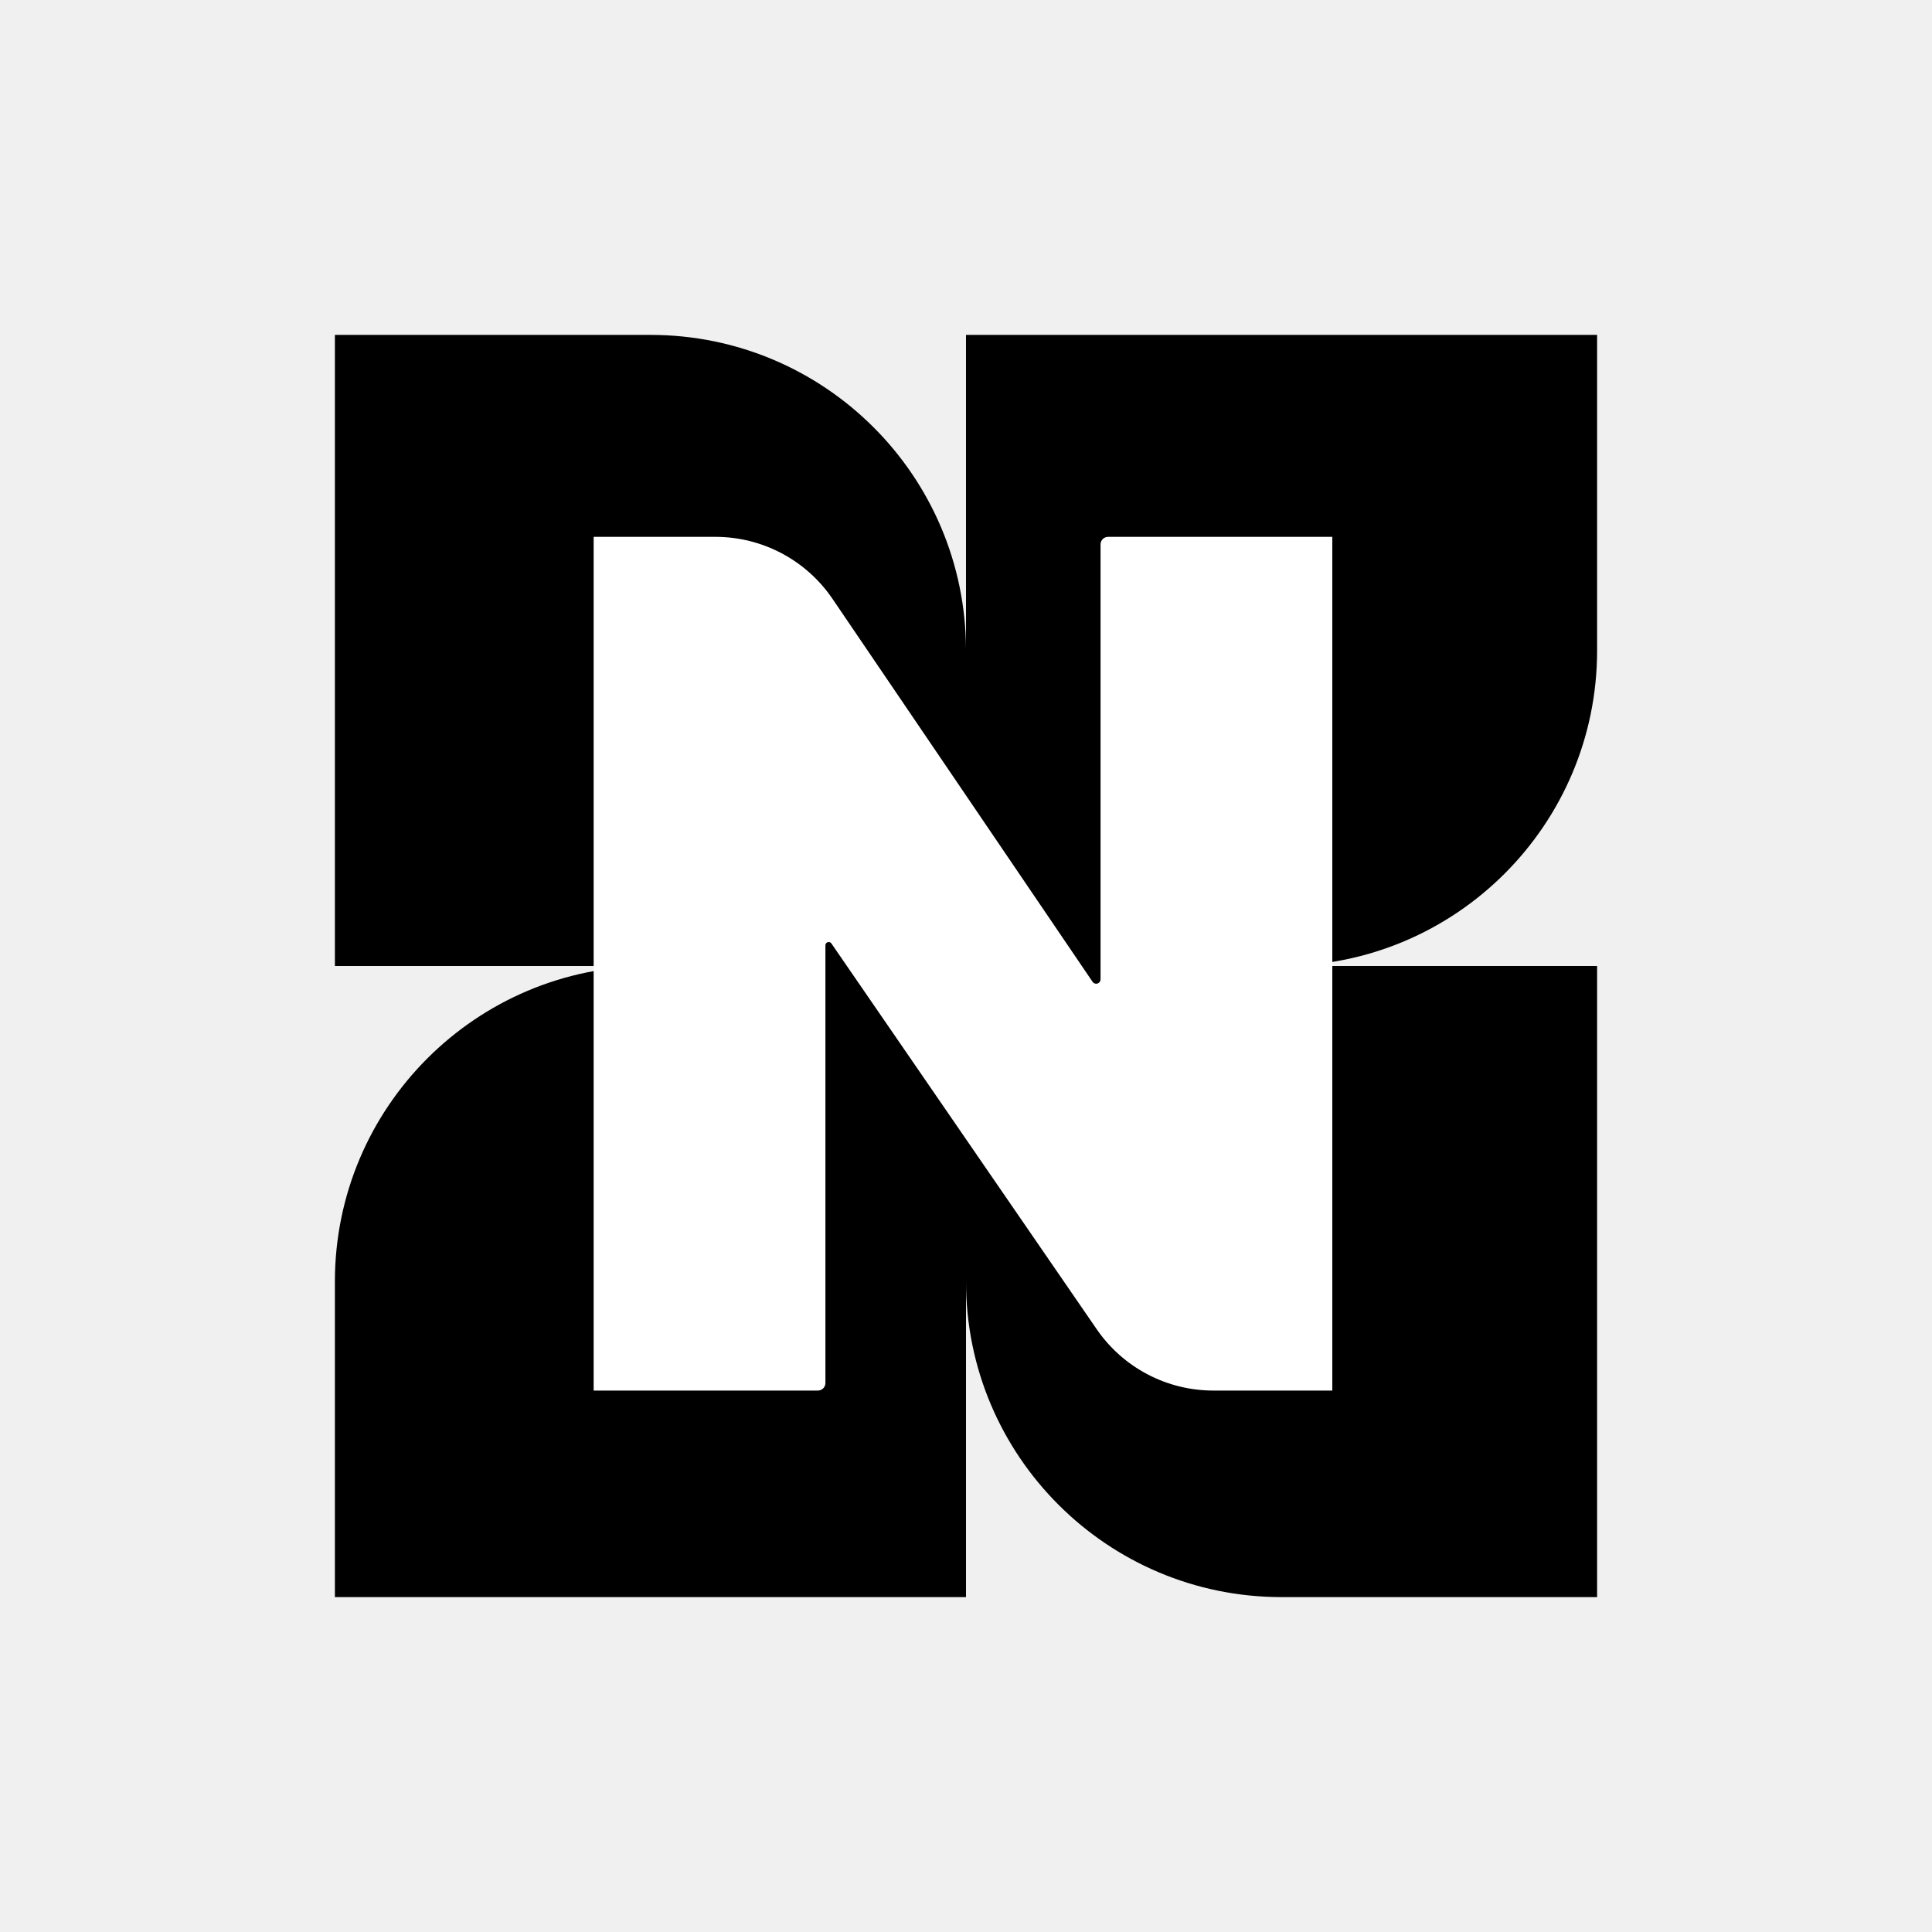
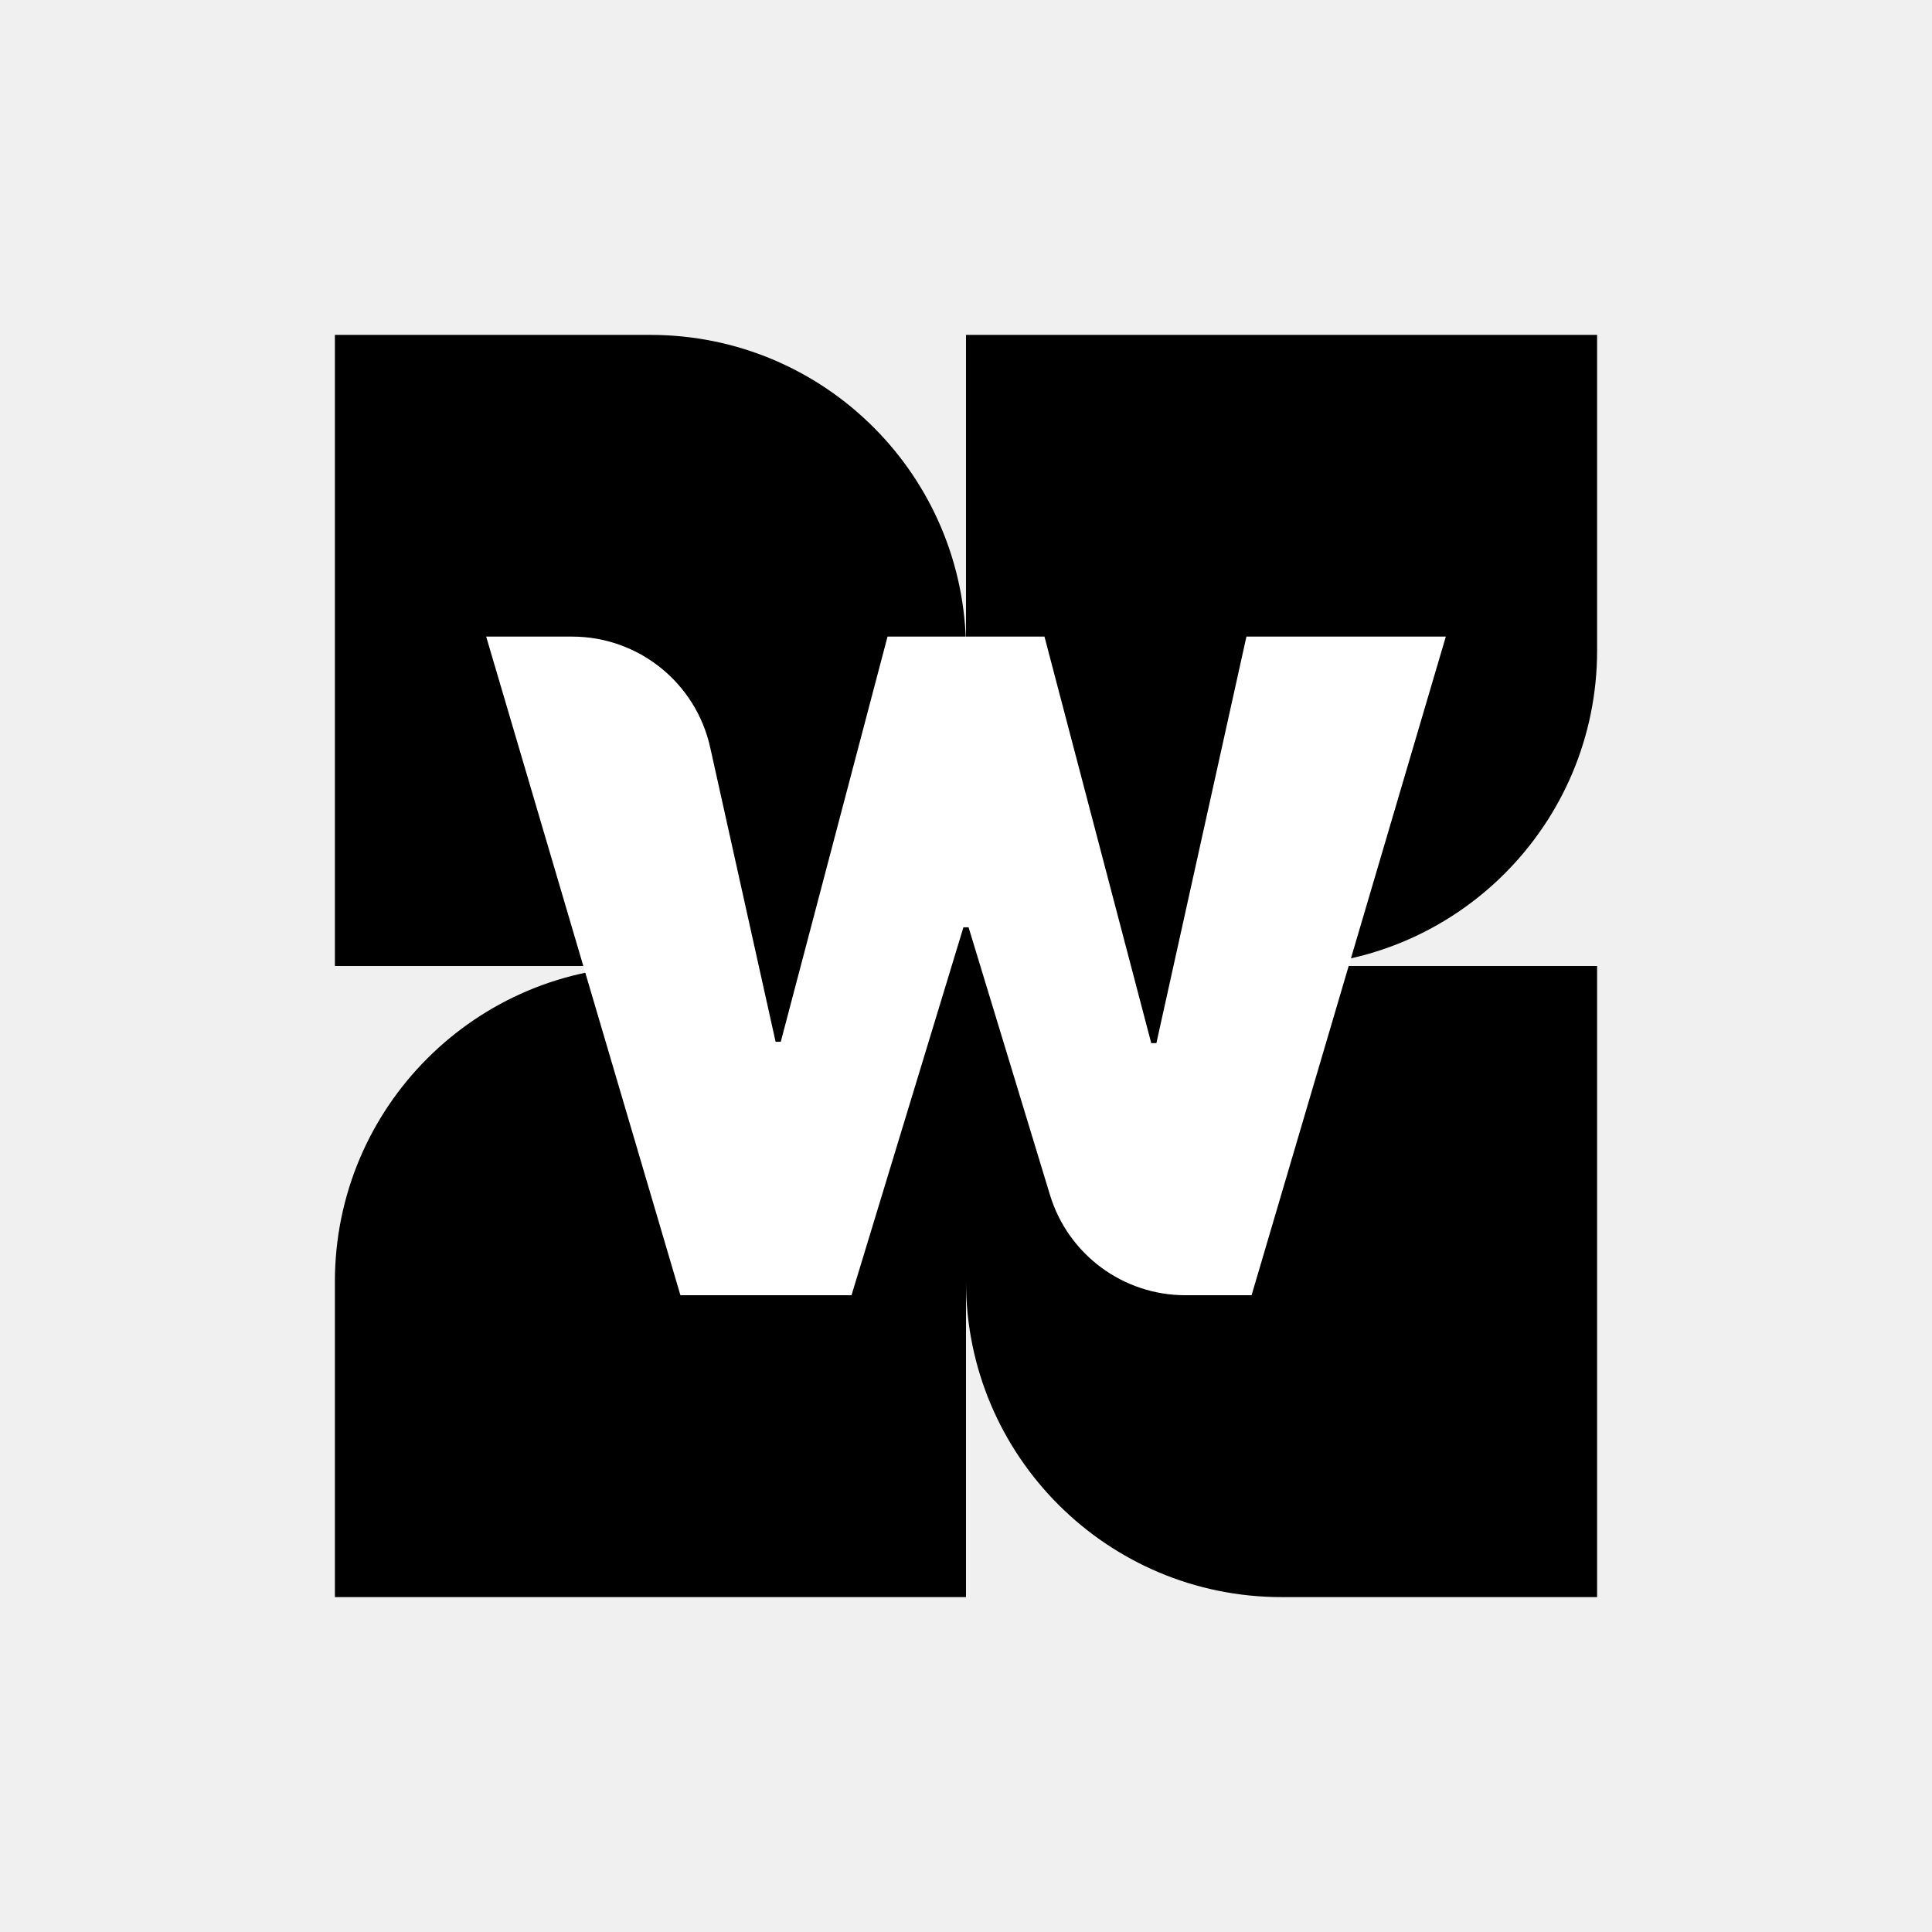
<svg xmlns="http://www.w3.org/2000/svg" width="2048" height="2048" viewBox="0 0 2048 2048" fill="none">
  <path fill-rule="evenodd" clip-rule="evenodd" d="M1693 689.5V355L1024 355V689.368C1023.93 504.689 874.196 355 689.5 355H355V1024H689.5C504.761 1024 355 1173.76 355 1358.5L355 1693H1024V1358.5C1024 1543.24 1173.76 1693 1358.5 1693H1693V1024H1358.63C1543.31 1023.93 1693 874.196 1693 689.5Z" fill="black" />
-   <path d="M1412.31 569.08V1474.05H1286.16C1236.78 1474.05 1190.55 1449.74 1162.57 1409.05L881.315 1000.09C880.667 999.152 879.596 998.589 878.452 998.589V998.589C876.532 998.589 874.977 1000.14 874.977 1002.06V1466.05C874.977 1470.47 871.395 1474.05 866.977 1474.05H629.29V569.08H758.405C808.103 569.08 854.575 593.695 882.496 634.809L1158.17 1040.75C1159.03 1042.02 1160.47 1042.78 1162 1042.78V1042.78C1164.55 1042.78 1166.62 1040.71 1166.62 1038.16V577.08C1166.62 572.662 1170.2 569.08 1174.62 569.08H1412.31Z" fill="white" />
+   <path d="M721.272 1373L515.363 674.818H606.401C676.706 674.818 737.578 723.648 752.829 792.279L822.181 1104.36H827.636L940.818 674.818H1107.18L1220.36 1105.73H1225.82L1321.27 674.818H1532.64L1326.73 1373H1256.52C1190.49 1373 1132.23 1329.82 1113.01 1266.65L1026.73 983H1021.27L902.636 1373H721.272Z" fill="white" />
</svg>
